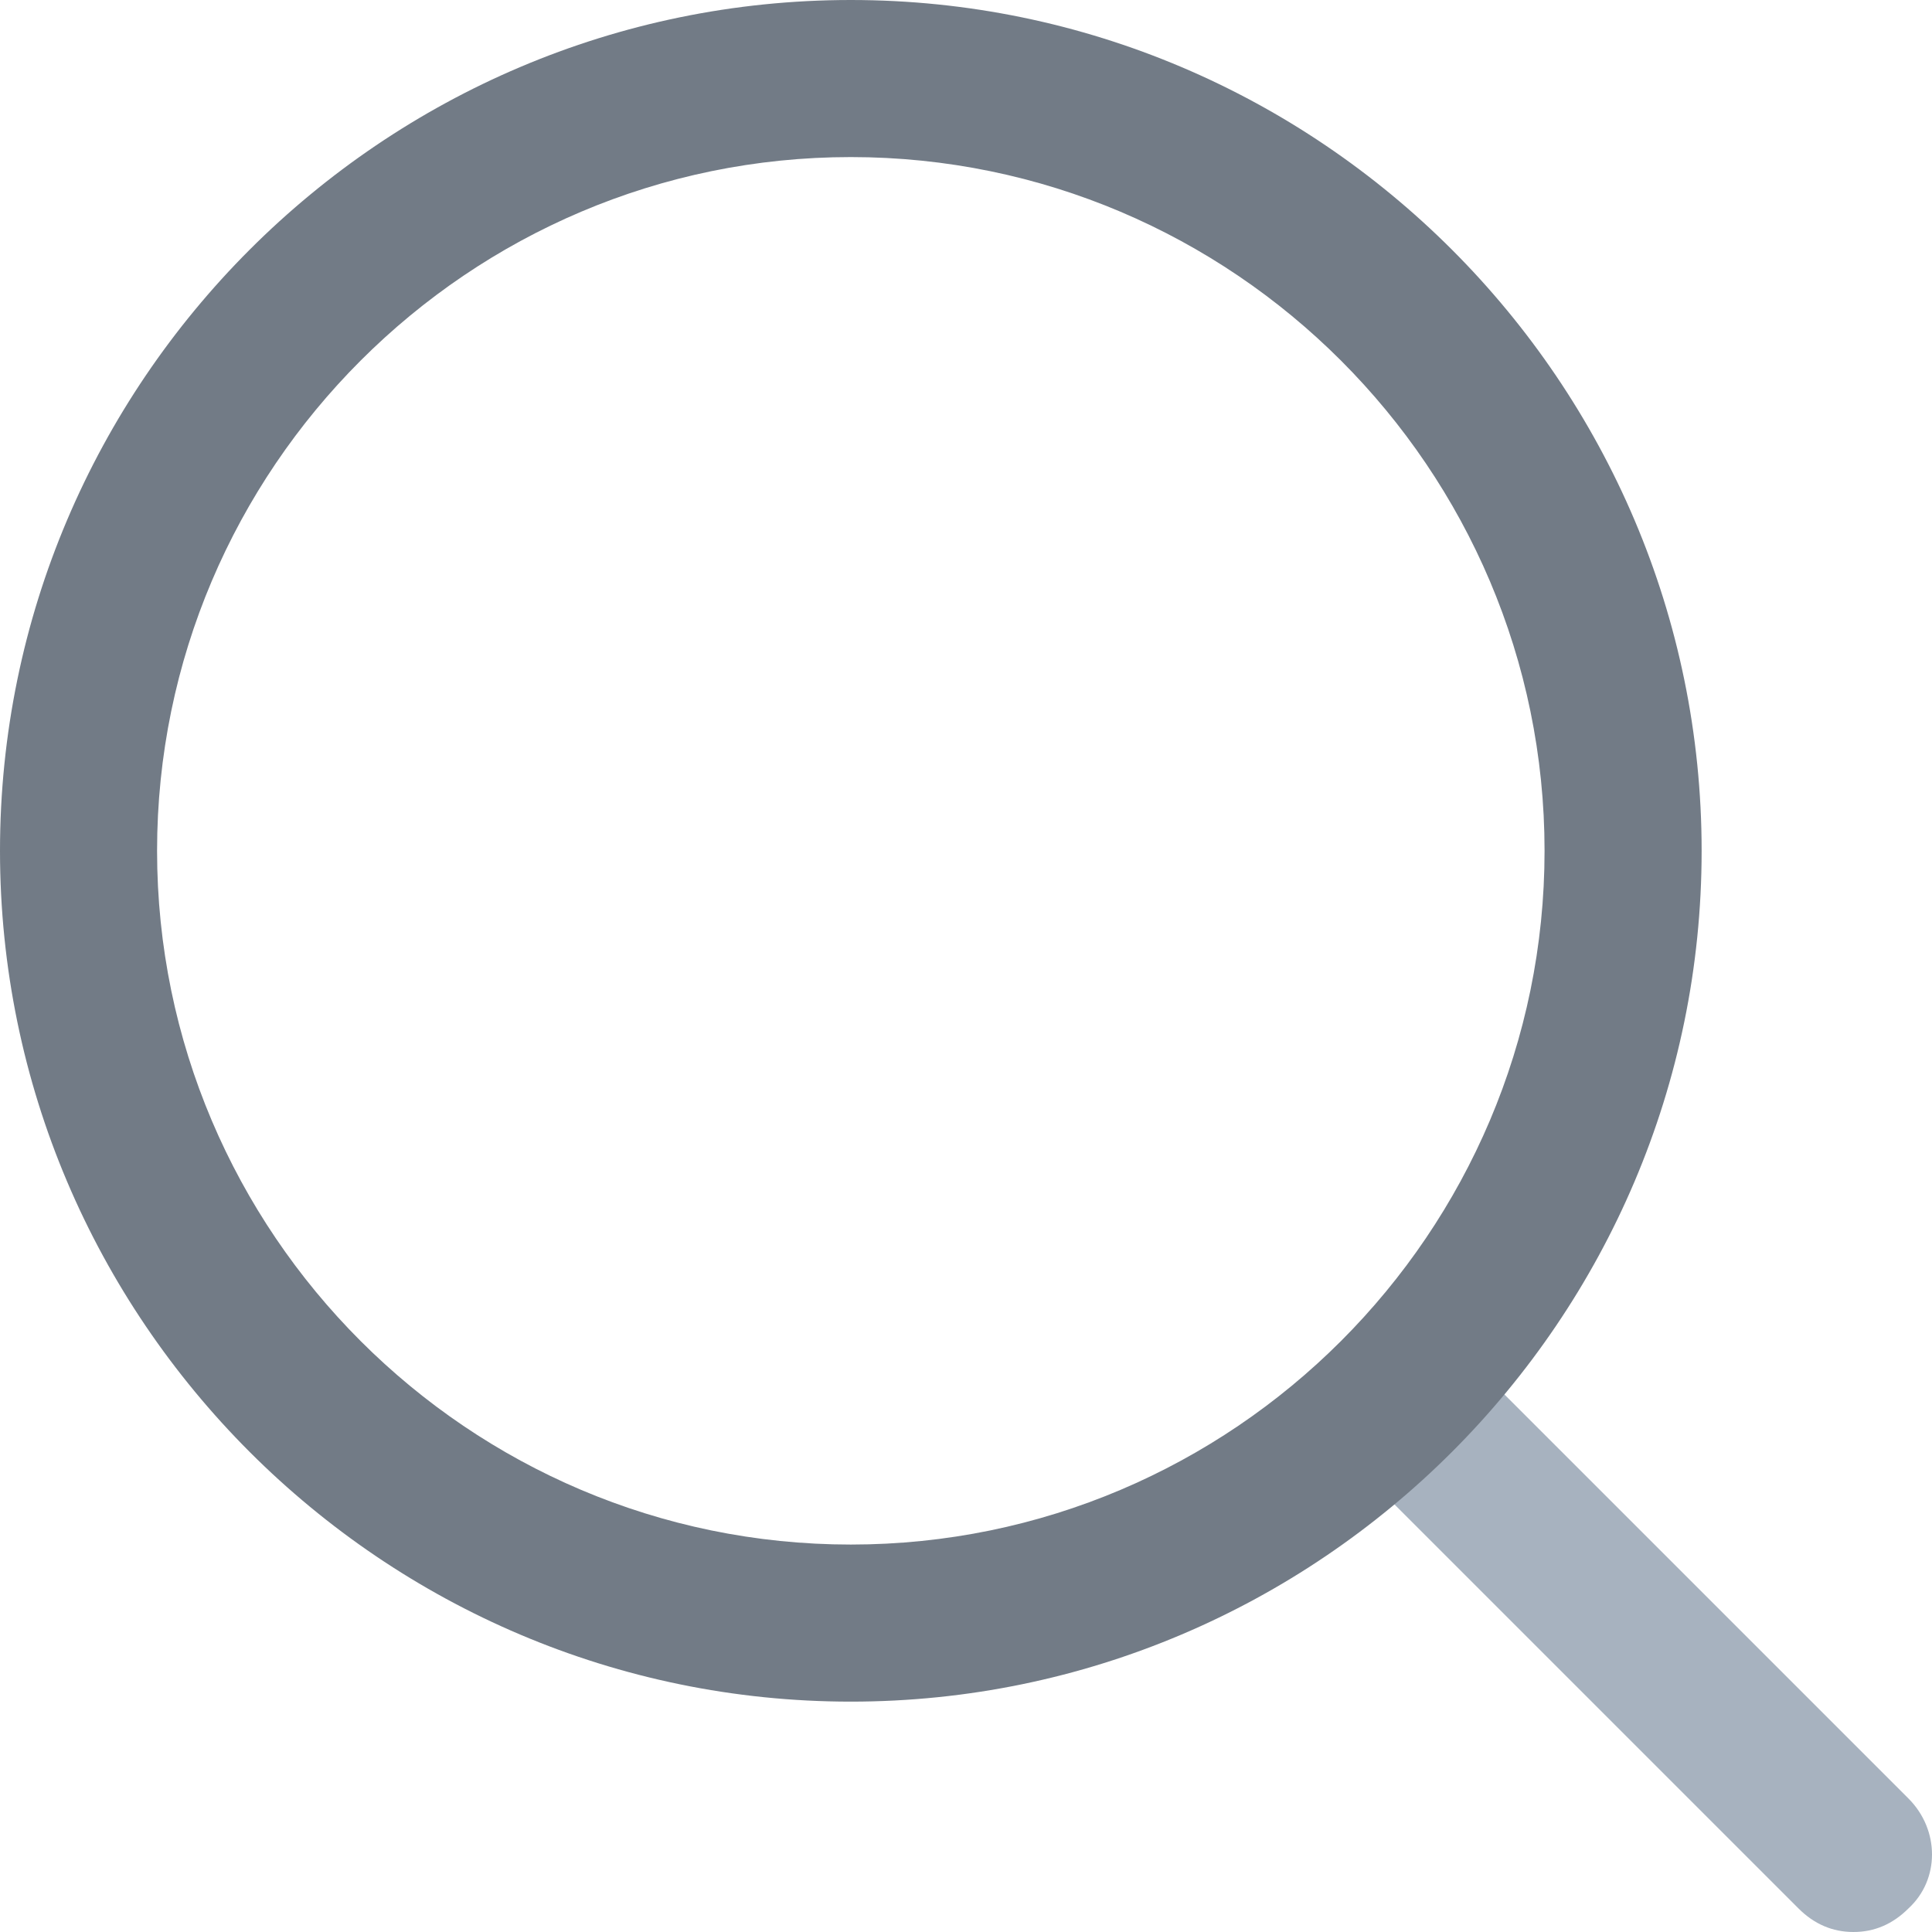
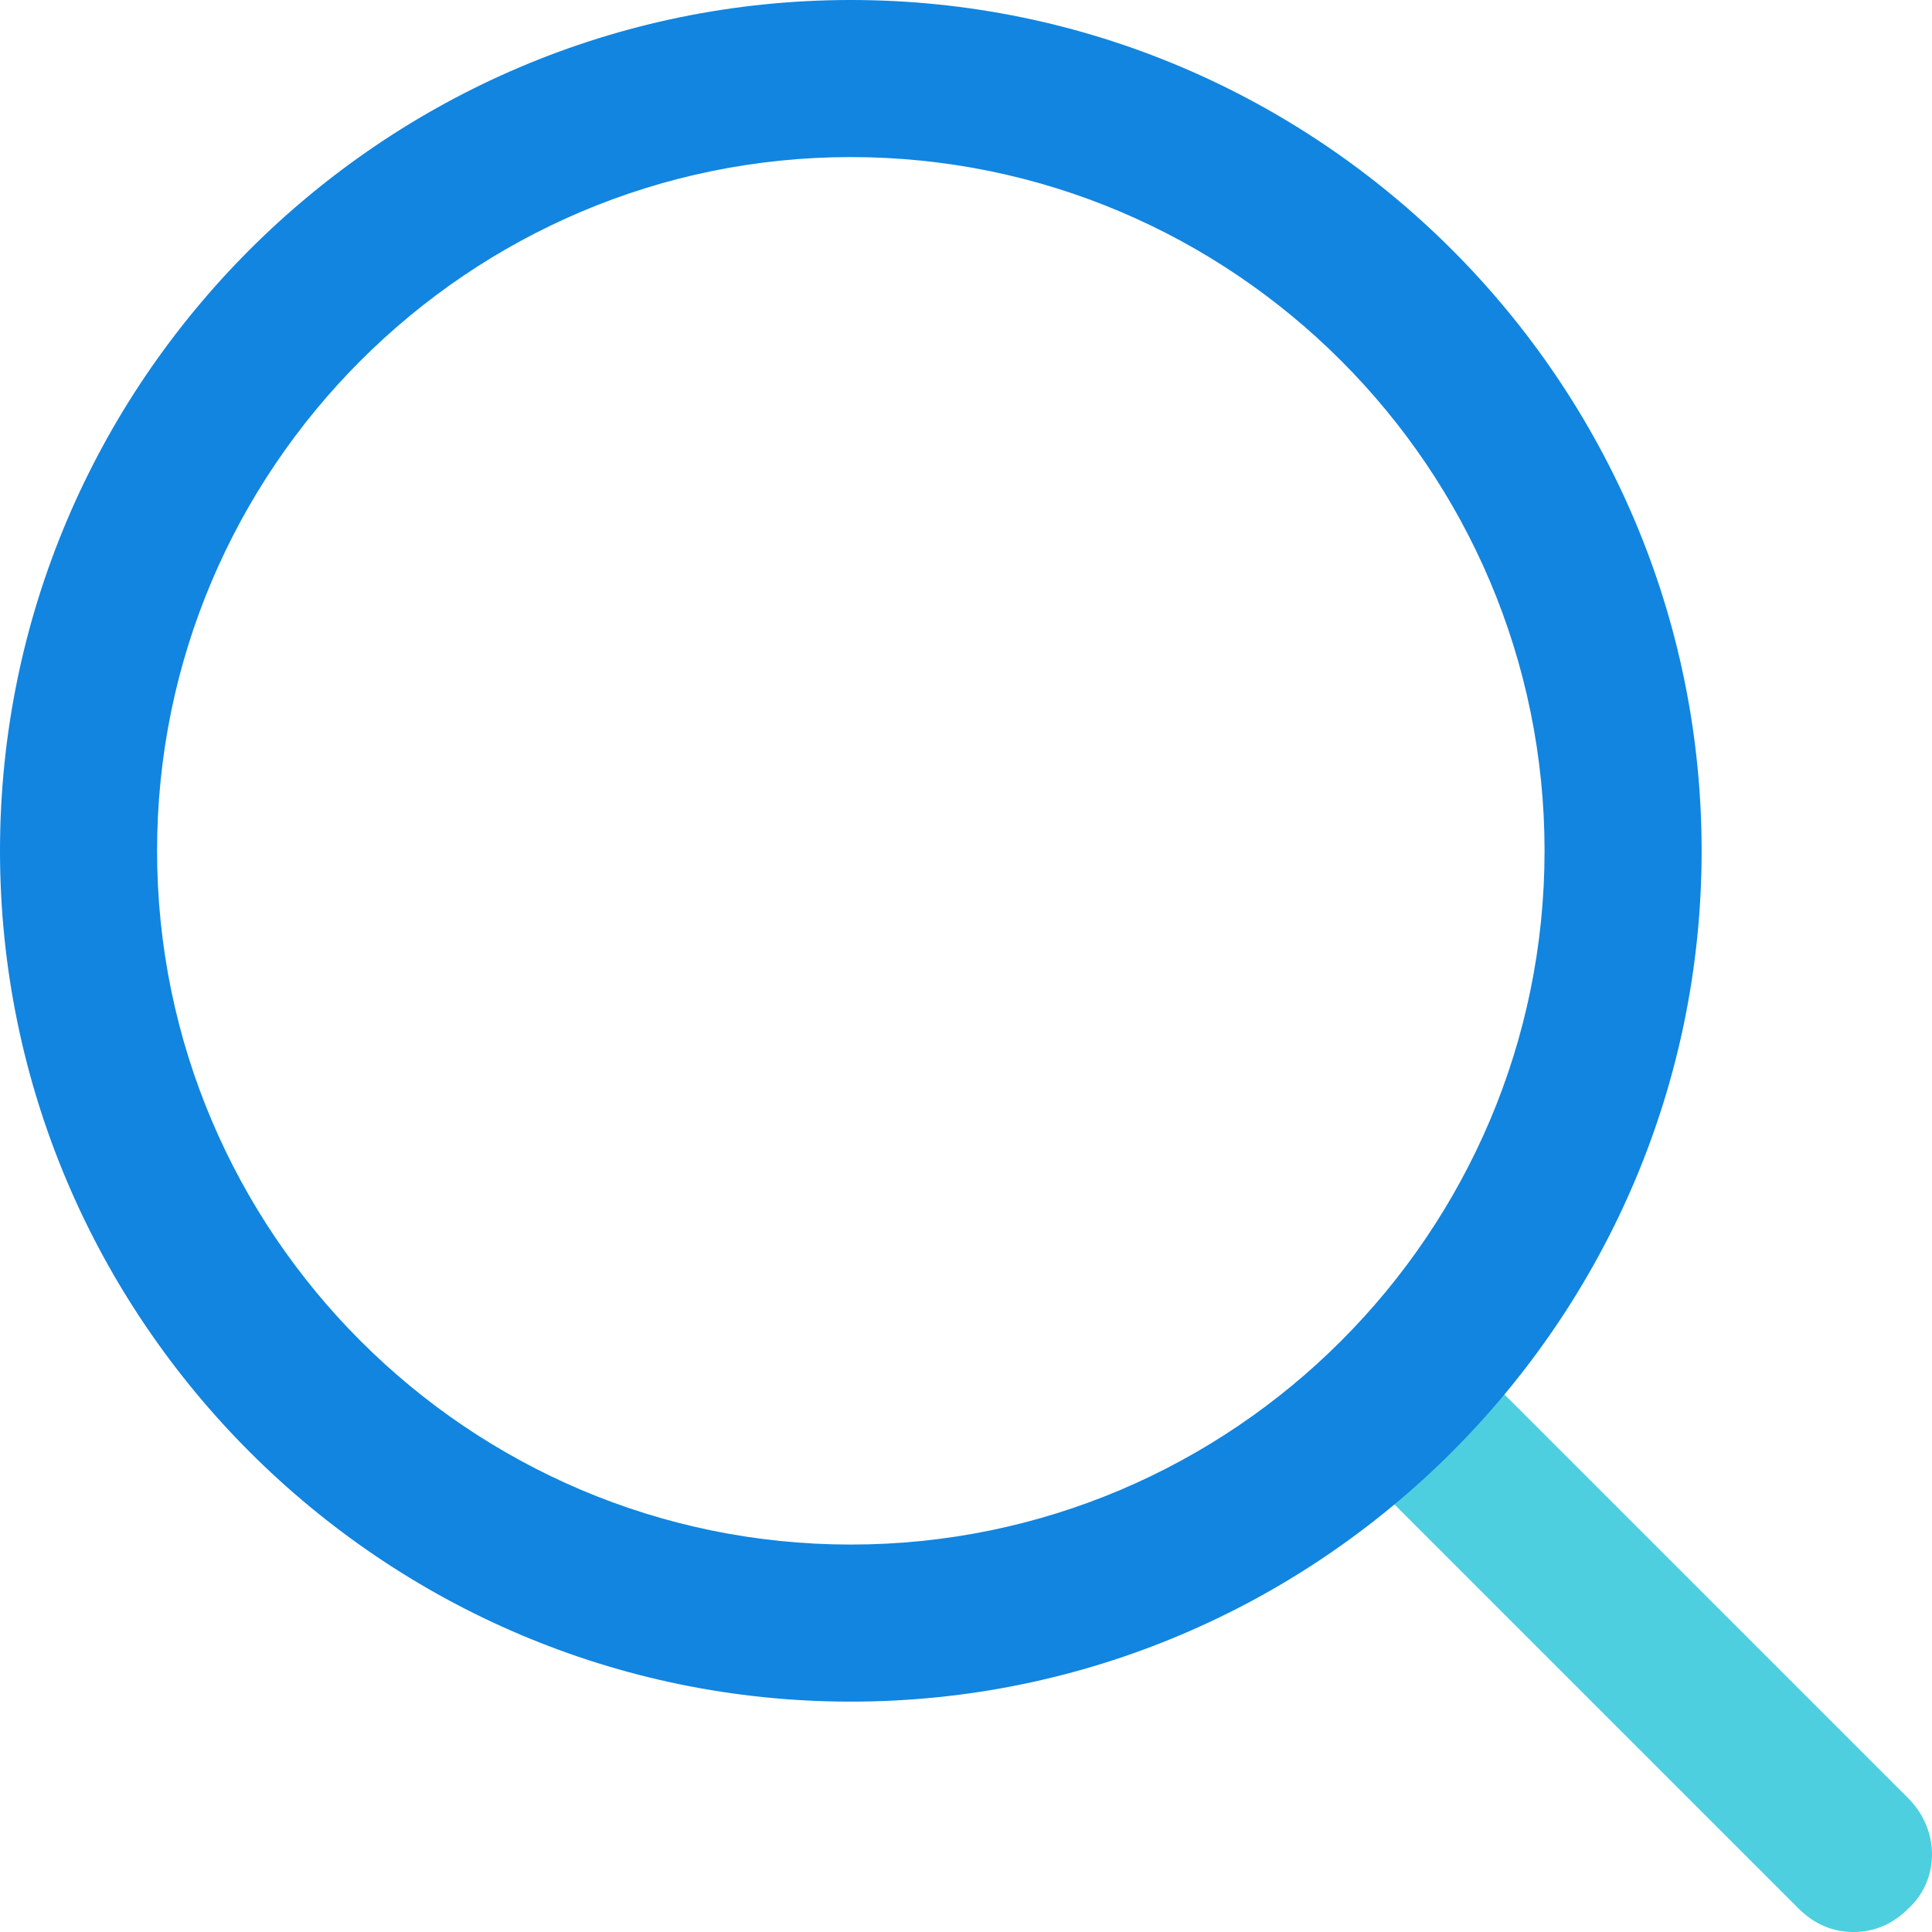
<svg xmlns="http://www.w3.org/2000/svg" version="1.1" id="Capa_1" x="0px" y="0px" viewBox="0 0 385.567 385.567" style="enable-background:new 0 0 385.567 385.567;" xml:space="preserve">
-   <path style="fill:#a7b2bf;" d="M369.894,385.567c-4.18,0-7.837-1.567-10.971-4.702l-89.861-89.861  c-6.269-6.269-6.269-16.196,0-21.943c6.269-6.269,16.196-6.269,21.943,0l89.861,89.861c6.269,6.269,6.269,16.196,0,21.943  C377.731,384,374.073,385.567,369.894,385.567z" />
-   <path style="fill:#727b86;" d="M169.796,339.592C76.278,339.592,0,263.314,0,169.796S76.278,0,169.796,0  s169.796,76.278,169.796,169.796S263.314,339.592,169.796,339.592z M169.796,31.347c-76.278,0-138.449,62.171-138.449,138.449  s62.171,138.449,138.449,138.449s138.449-62.171,138.449-138.449S246.073,31.347,169.796,31.347z" />
+   <path style="fill:#4DCFE0;" d="M369.894,385.567c-4.18,0-7.837-1.567-10.971-4.702l-89.861-89.861  c-6.269-6.269-6.269-16.196,0-21.943c6.269-6.269,16.196-6.269,21.943,0l89.861,89.861c6.269,6.269,6.269,16.196,0,21.943  C377.731,384,374.073,385.567,369.894,385.567z" />
+   <path style="fill:#1185E0;" d="M169.796,339.592C76.278,339.592,0,263.314,0,169.796S76.278,0,169.796,0  s169.796,76.278,169.796,169.796S263.314,339.592,169.796,339.592z M169.796,31.347c-76.278,0-138.449,62.171-138.449,138.449  s62.171,138.449,138.449,138.449s138.449-62.171,138.449-138.449S246.073,31.347,169.796,31.347z" />
  <g>
</g>
</svg>
